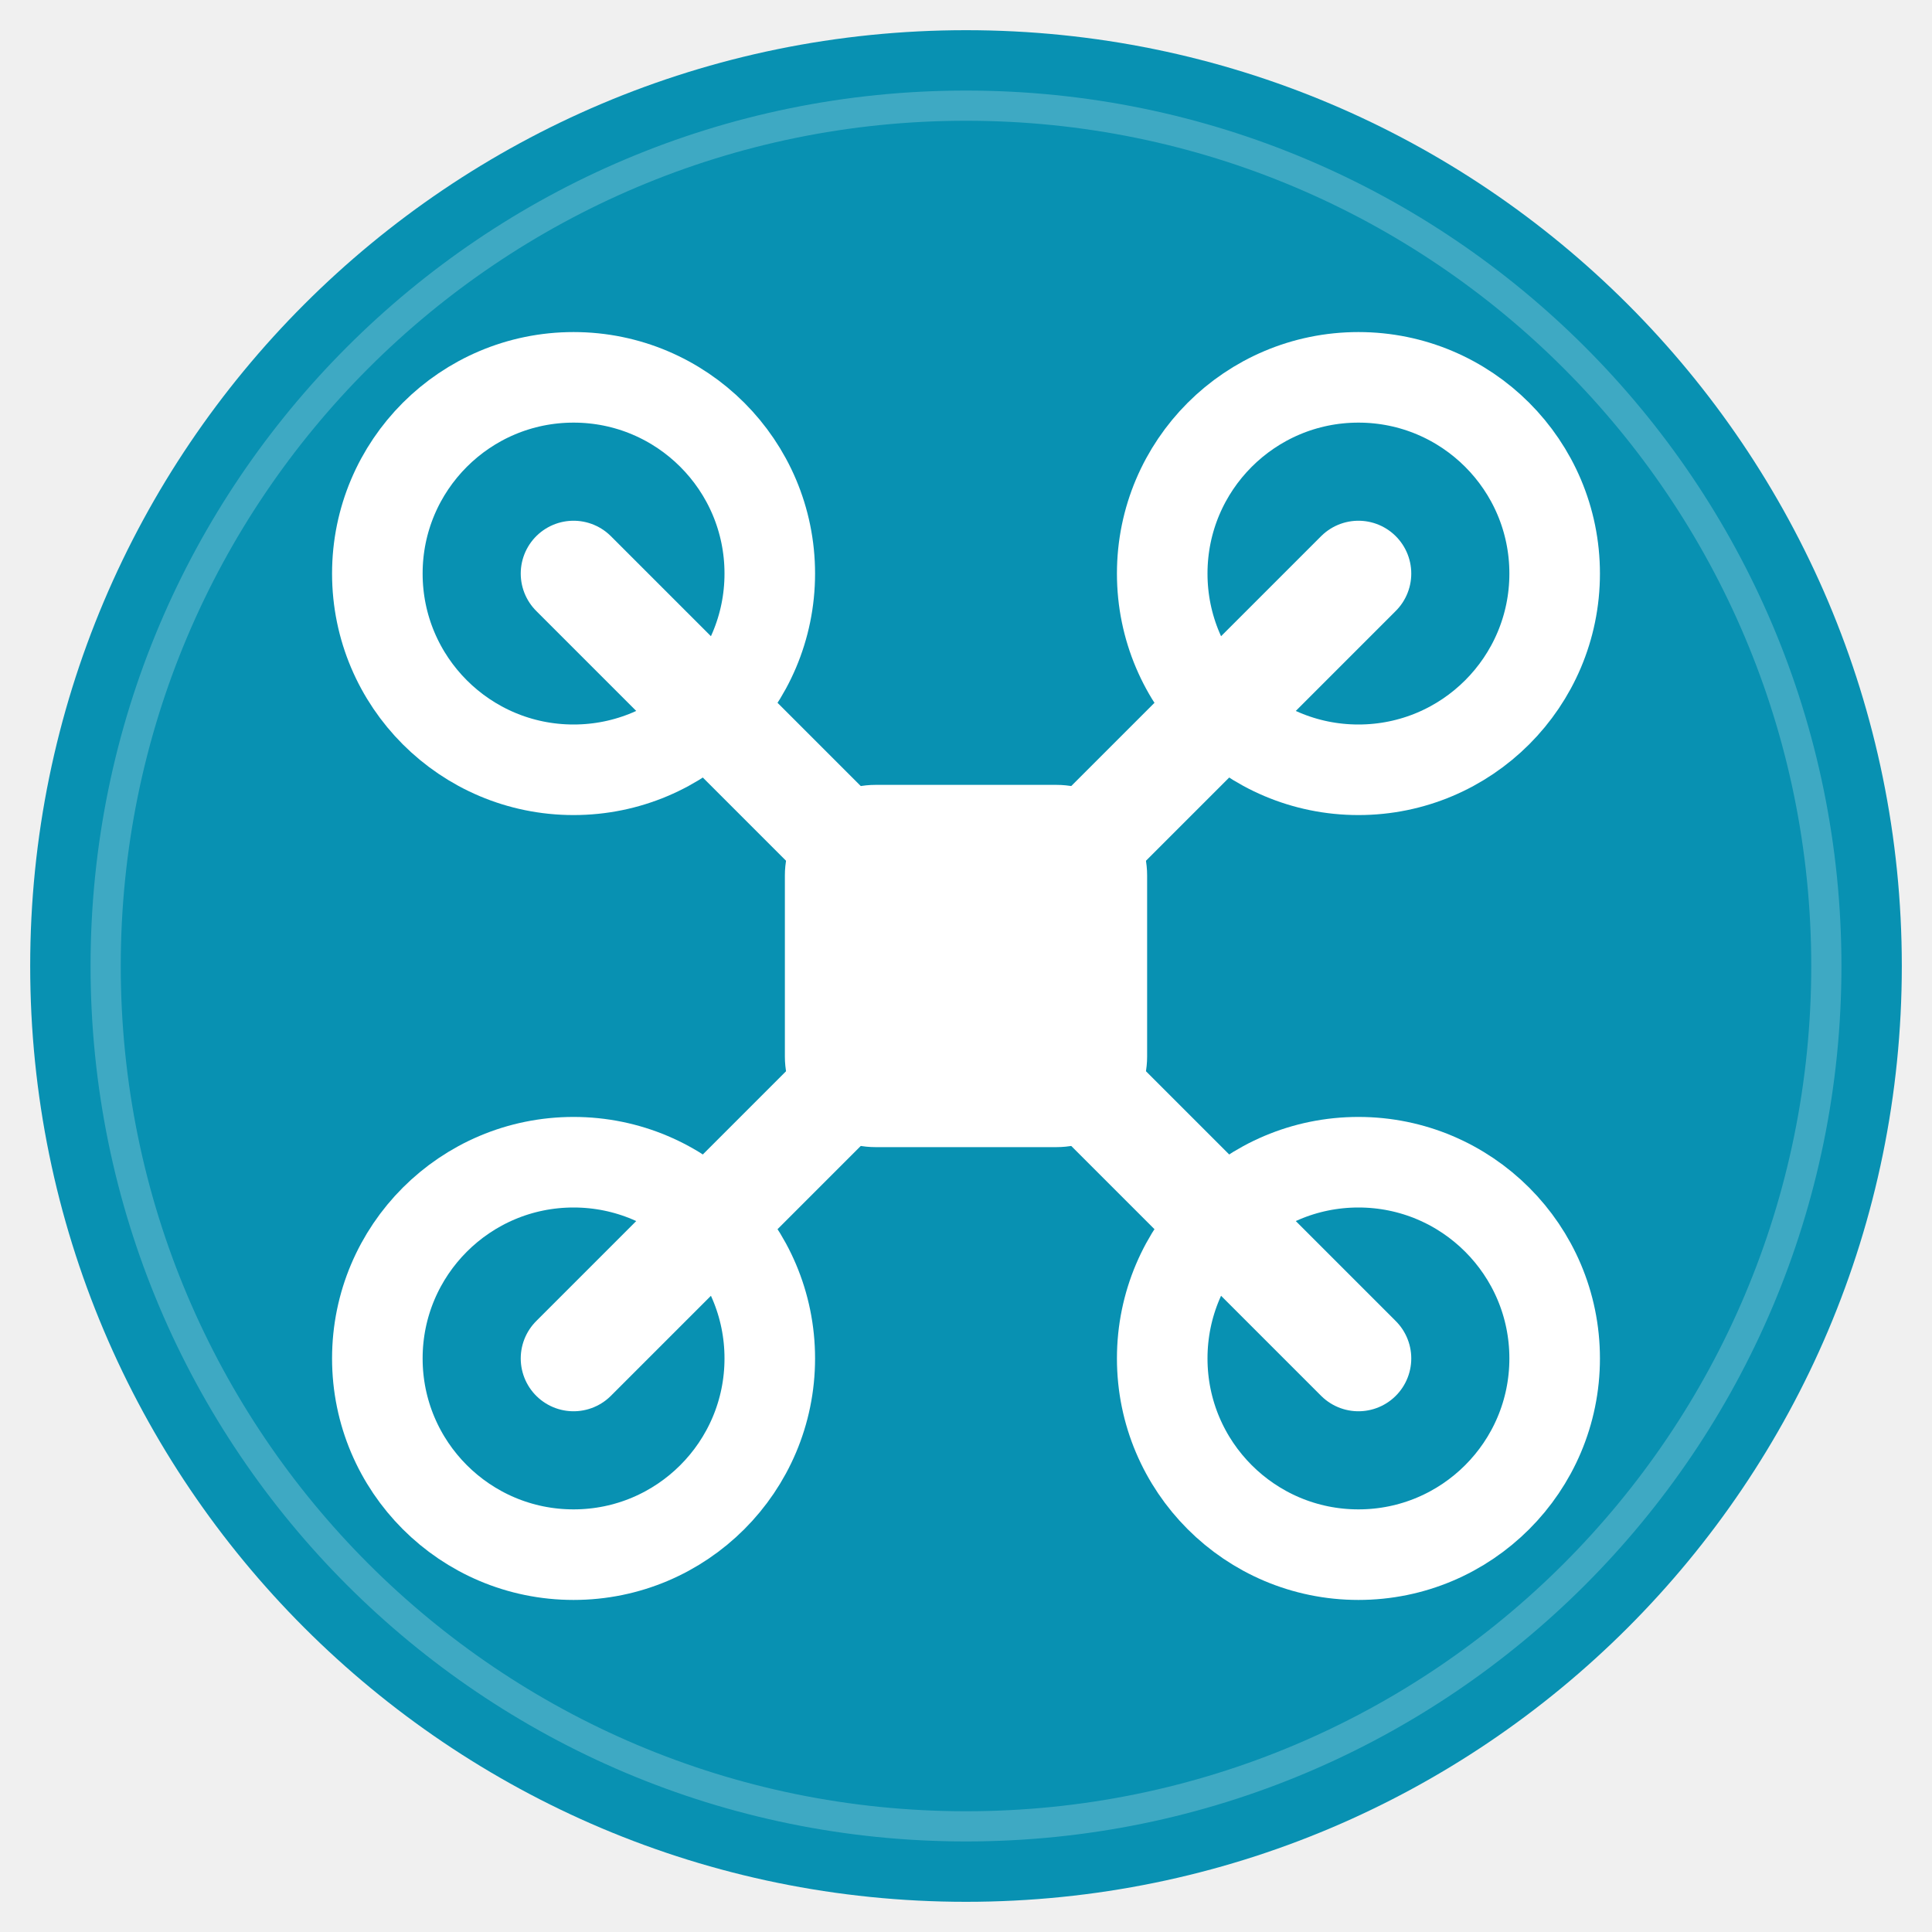
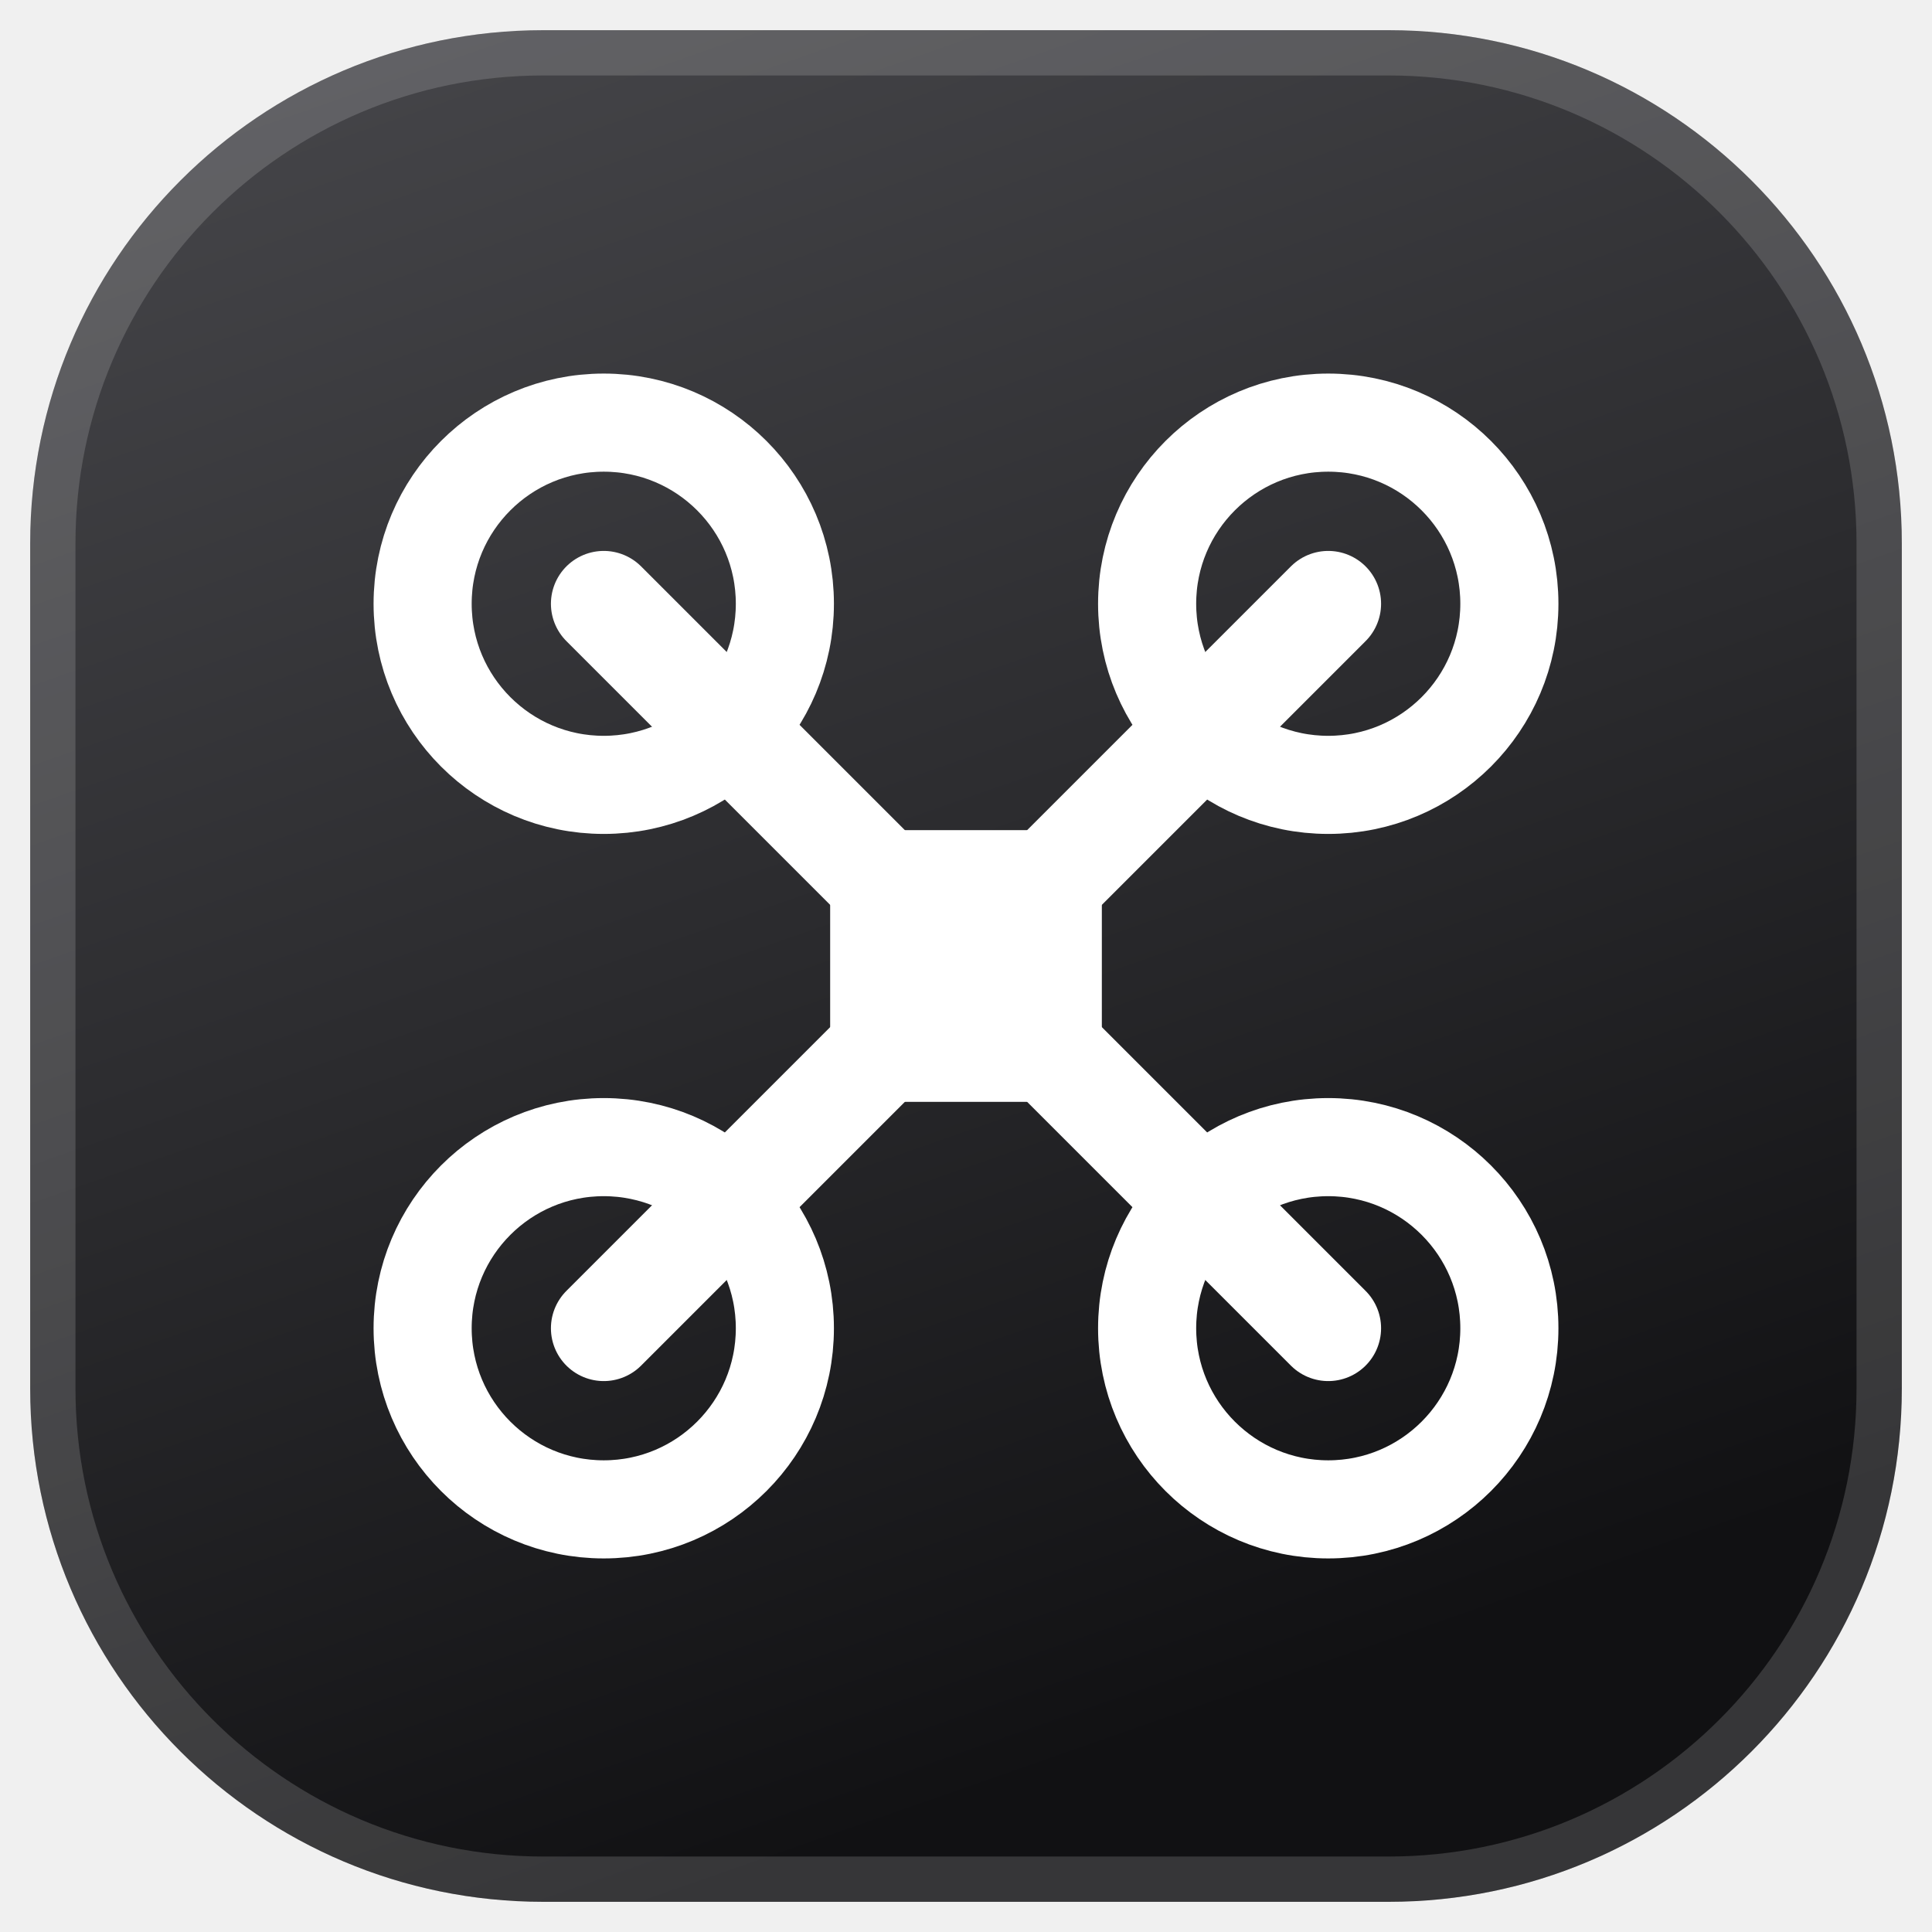
<svg xmlns="http://www.w3.org/2000/svg" viewBox="0 0 128 128" width="128" height="128">
-   <circle cx="64" cy="64" r="62" fill="#0891b2" />
-   <circle cx="64" cy="64" r="57" fill="none" stroke="#ffffff" stroke-opacity="0.22" stroke-width="2" />
-   <line x1="64" y1="64" x2="38" y2="38" stroke="#ffffff" stroke-width="7" stroke-linecap="round" />
-   <line x1="64" y1="64" x2="90" y2="38" stroke="#ffffff" stroke-width="7" stroke-linecap="round" />
-   <line x1="64" y1="64" x2="38" y2="90" stroke="#ffffff" stroke-width="7" stroke-linecap="round" />
-   <line x1="64" y1="64" x2="90" y2="90" stroke="#ffffff" stroke-width="7" stroke-linecap="round" />
-   <circle cx="38" cy="38" r="13" fill="none" stroke="#ffffff" stroke-width="6" />
-   <circle cx="90" cy="38" r="13" fill="none" stroke="#ffffff" stroke-width="6" />
-   <circle cx="38" cy="90" r="13" fill="none" stroke="#ffffff" stroke-width="6" />
-   <circle cx="90" cy="90" r="13" fill="none" stroke="#ffffff" stroke-width="6" />
-   <rect x="52" y="52" width="24" height="24" rx="6" fill="#ffffff" />
+   <defs>
+     <linearGradient id="gcs" x1="0" y1="0" x2="0.35" y2="1">
+       <stop offset="0" stop-color="#48484c" />
+       <stop offset="0.55" stop-color="#2b2b2e" />
+       <stop offset="1" stop-color="#111113" />
+     </linearGradient>
+   </defs>
+   <rect x="2" y="2" width="124" height="124" rx="34" fill="url(#gcs)" />
+   <rect x="3.5" y="3.5" width="121" height="121" rx="32.5" fill="none" stroke="#ffffff" stroke-opacity="0.16" stroke-width="3" />
+   <path d="M64 64 L40 40" fill="none" stroke="#ffffff" stroke-width="7" stroke-linecap="round" stroke-linejoin="round" />
+   <path d="M64 64 L88 40" fill="none" stroke="#ffffff" stroke-width="7" stroke-linecap="round" stroke-linejoin="round" />
+   <path d="M64 64 L40 88" fill="none" stroke="#ffffff" stroke-width="7" stroke-linecap="round" stroke-linejoin="round" />
+   <path d="M64 64 L88 88" fill="none" stroke="#ffffff" stroke-width="7" stroke-linecap="round" stroke-linejoin="round" />
+   <circle cx="40" cy="40" r="12" fill="none" stroke="#ffffff" stroke-width="6.5" stroke-linecap="round" stroke-linejoin="round" />
+   <circle cx="88" cy="40" r="12" fill="none" stroke="#ffffff" stroke-width="6.5" stroke-linecap="round" stroke-linejoin="round" />
+   <circle cx="40" cy="88" r="12" fill="none" stroke="#ffffff" stroke-width="6.5" stroke-linecap="round" stroke-linejoin="round" />
+   <circle cx="88" cy="88" r="12" fill="none" stroke="#ffffff" stroke-width="6.5" stroke-linecap="round" stroke-linejoin="round" />
+   <rect x="55" y="55" width="18" height="18" rx="5" fill="#ffffff" />
</svg>
